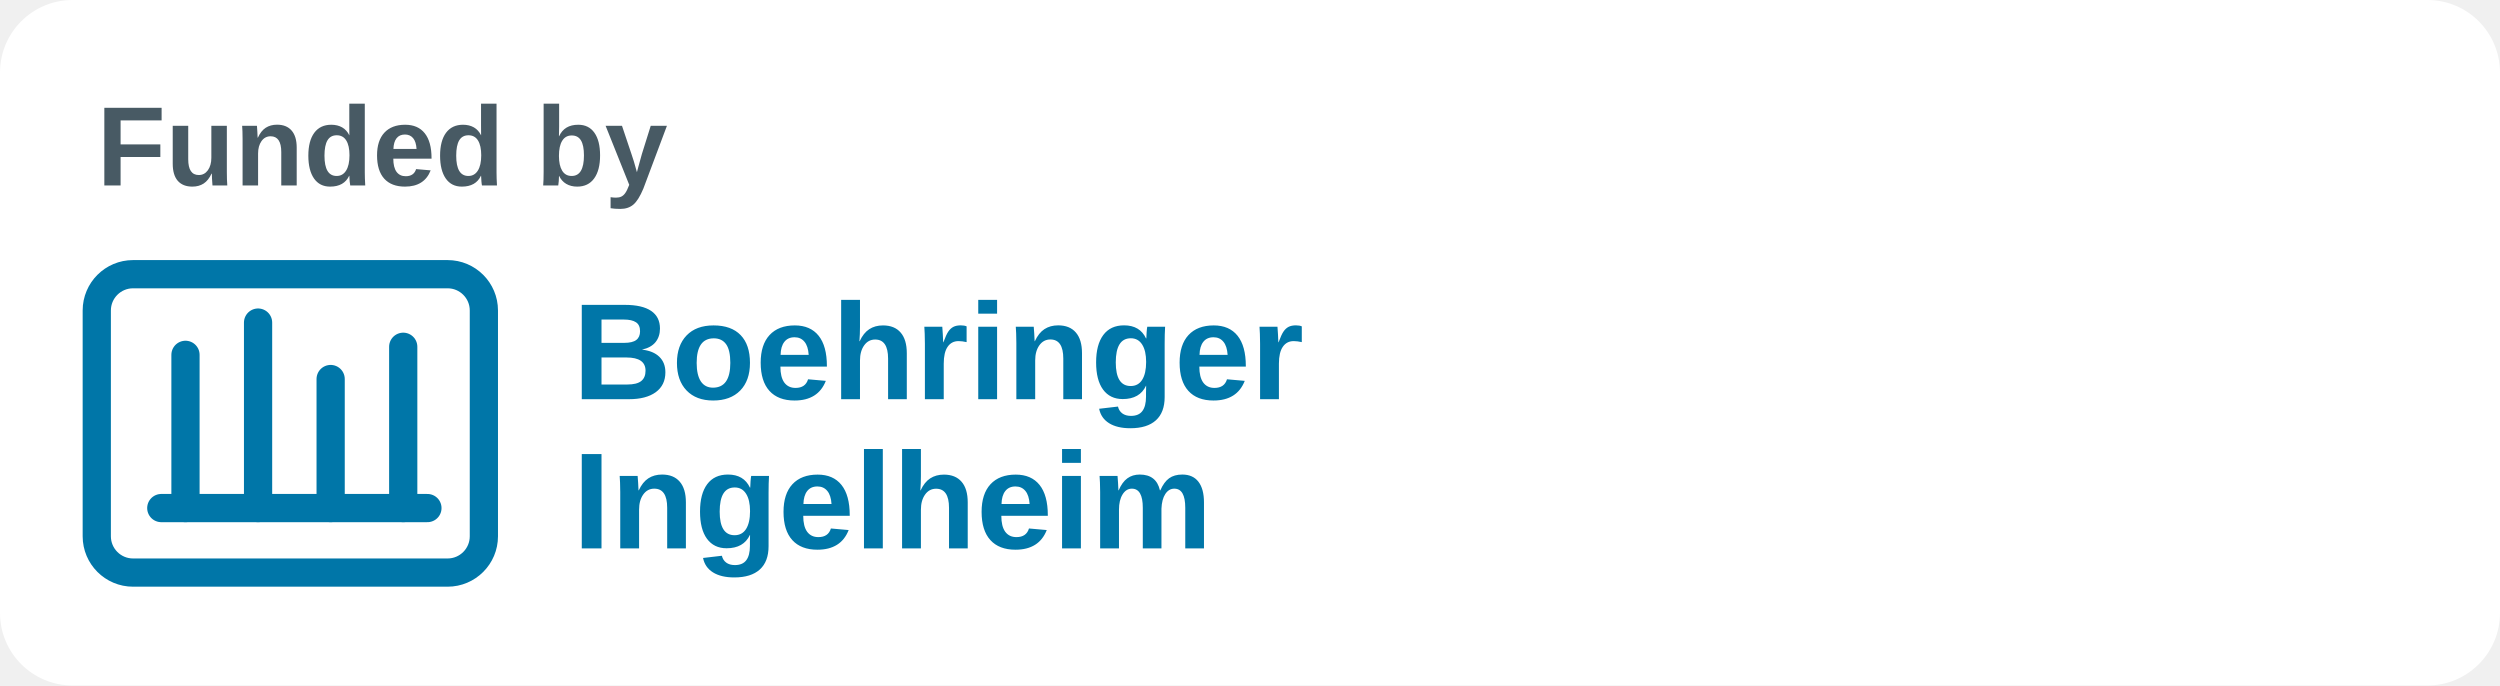
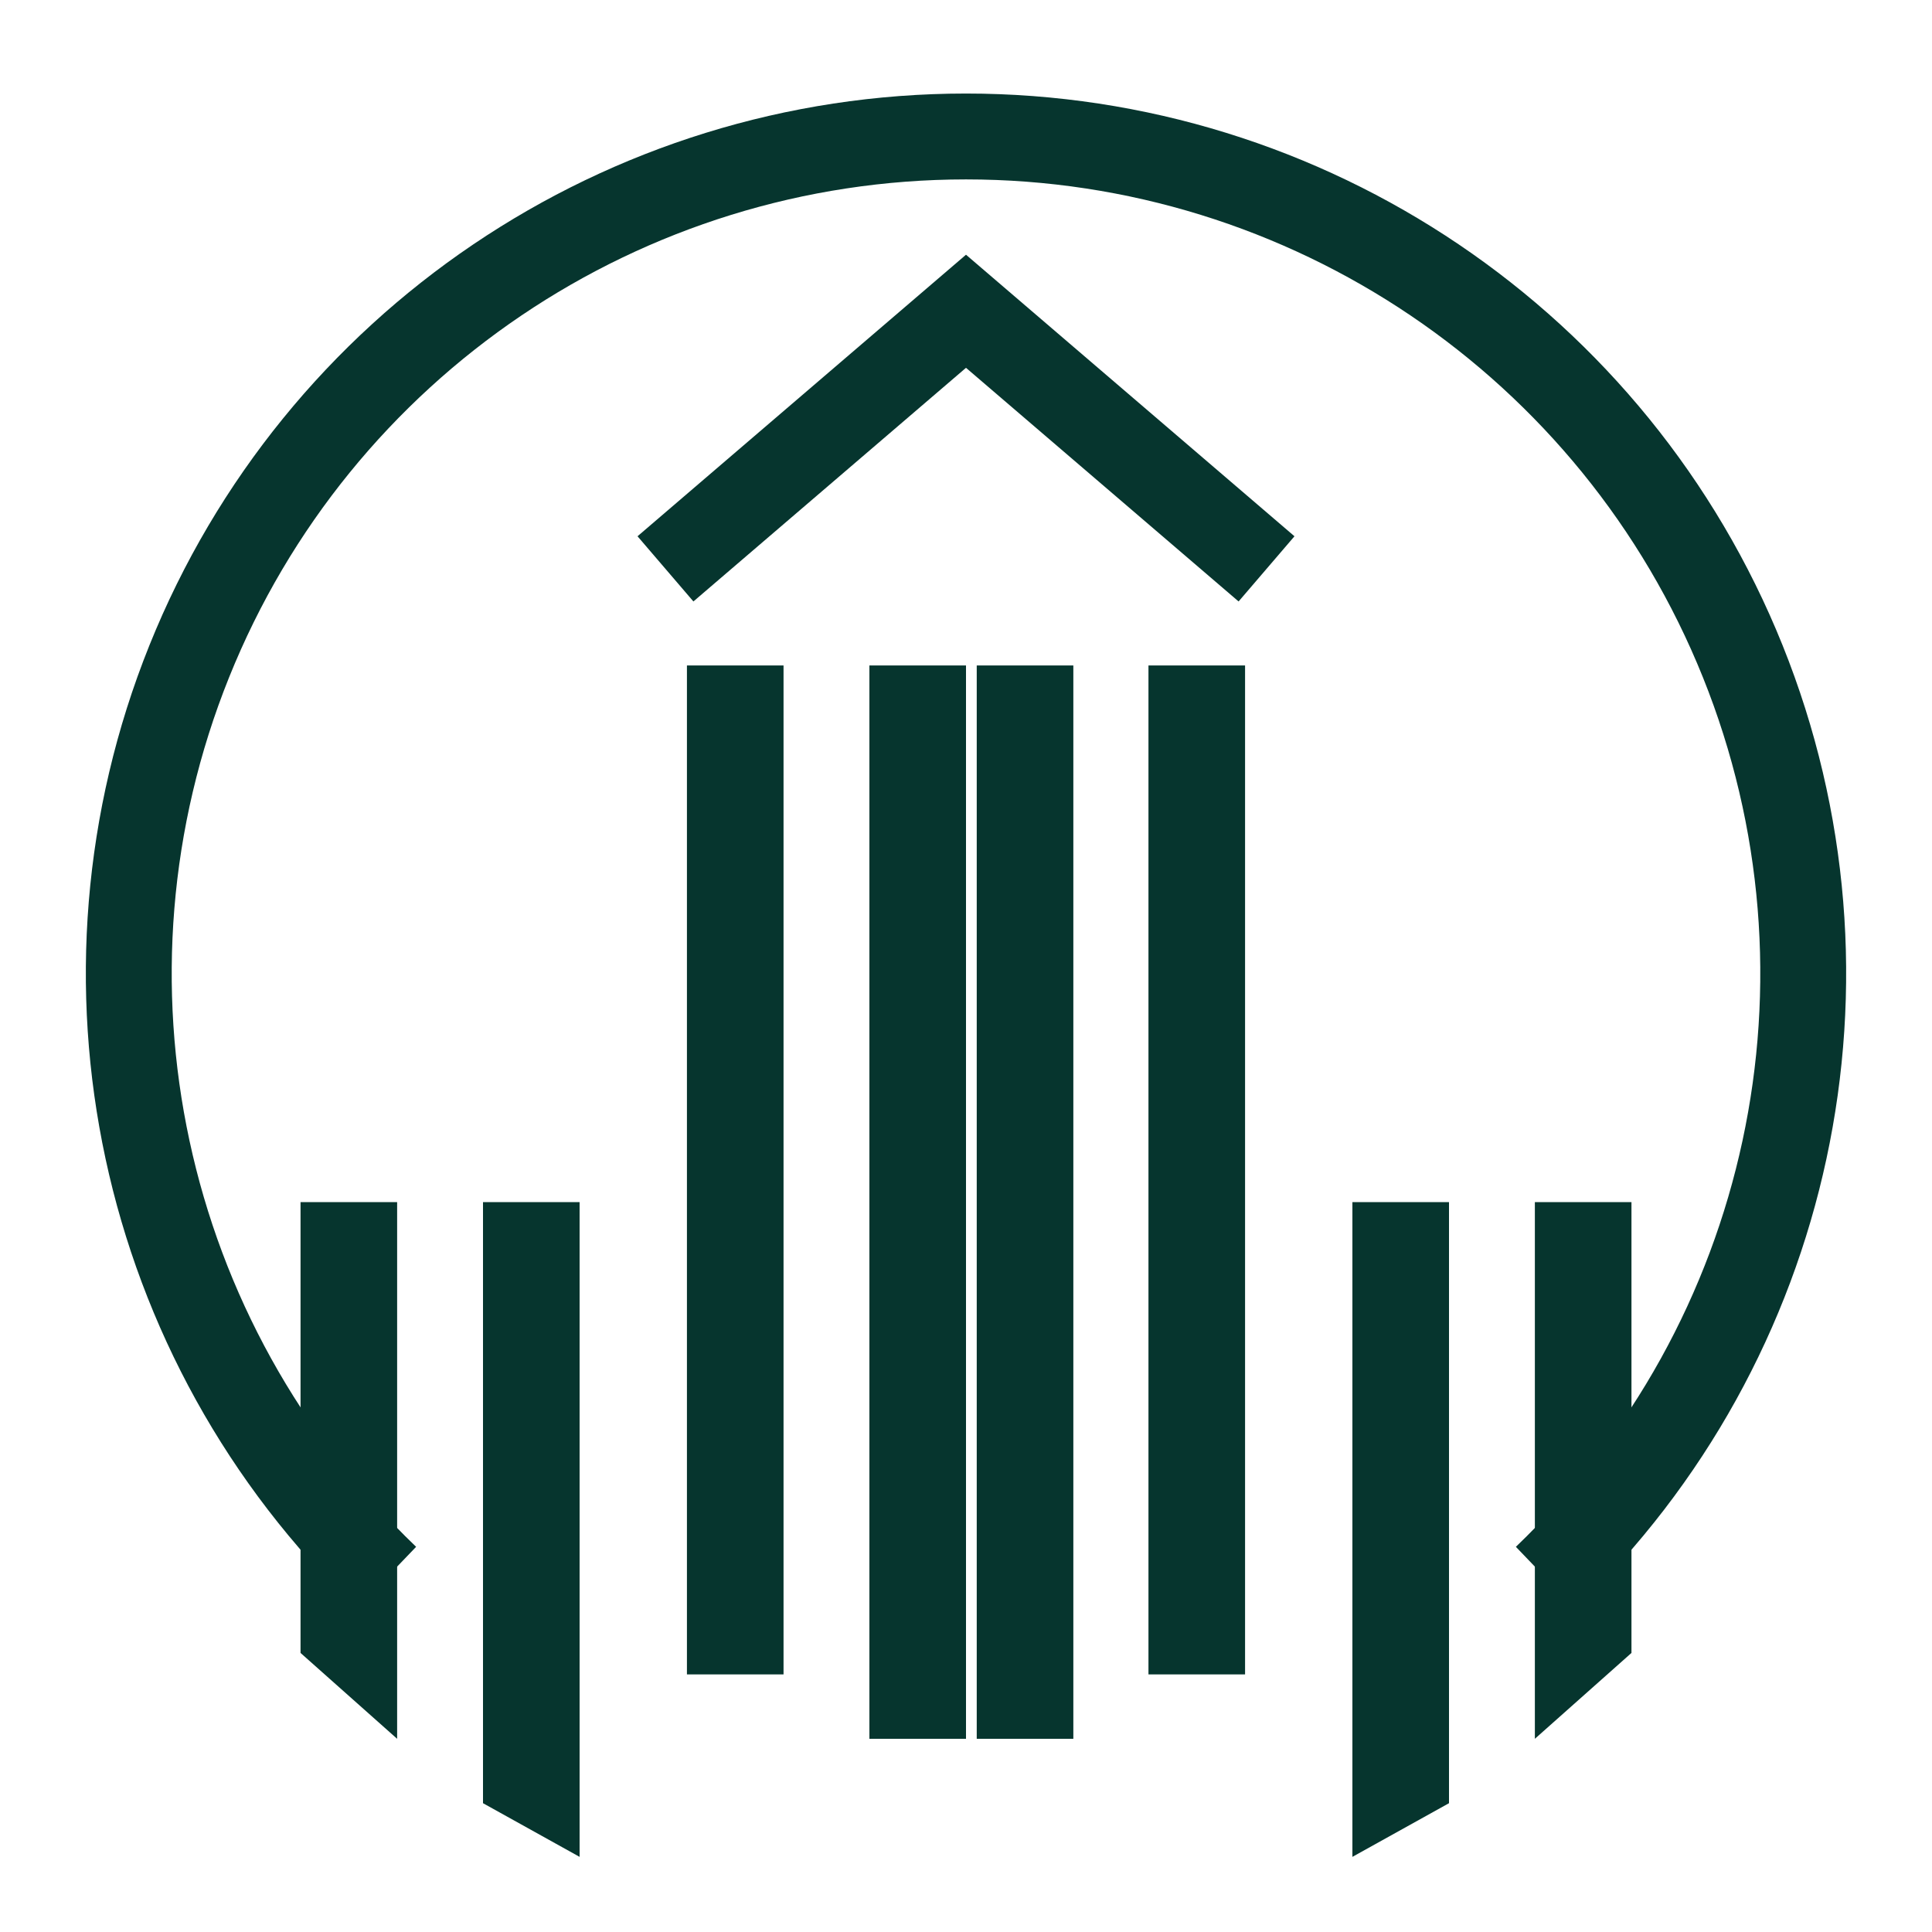
- <svg xmlns="http://www.w3.org/2000/svg" viewBox="0 0 620 170" role="img" aria-labelledby="title desc">
-   <rect width="620" height="170" rx="18" fill="#fff" />
-   <g transform="translate(24 20)">
-     <text x="0" y="26" fill="#485a64" font-family="Arial, Helvetica, sans-serif" font-size="28" font-weight="700">Funded by</text>
-     <g transform="translate(0 48)">
-       <rect x="0" y="0" width="96" height="74" rx="9" fill="none" stroke="#0076a8" stroke-width="7" />
-       <path d="M22 58V20m18 38V12m18 46V26m18 32V18" stroke="#0076a8" stroke-width="7" stroke-linecap="round" />
-       <path d="M16 58h66" stroke="#0076a8" stroke-width="7" stroke-linecap="round" />
-       <text x="118" y="31" fill="#0076a8" font-family="Arial, Helvetica, sans-serif" font-size="34" font-weight="800">Boehringer</text>
-       <text x="118" y="68" fill="#0076a8" font-family="Arial, Helvetica, sans-serif" font-size="34" font-weight="800">Ingelheim</text>
-     </g>
+ <svg xmlns="http://www.w3.org/2000/svg" viewBox="0 0 180 180" role="img" aria-labelledby="title desc">
+   <rect width="180" height="180" fill="#fff" />
+   <g fill="none" stroke="#06352e" stroke-width="8" stroke-linejoin="miter">
+     <path d="M36 147A78 78 0 1 1 144 147" />
+     <path d="M62 53 90 29 118 53" />
+   </g>
+   <g fill="#06352e">
+     <rect x="81" y="62" width="9" height="100" />
+     <rect x="91" y="62" width="9" height="100" />
+     <rect x="64" y="62" width="9" height="94" />
+     <rect x="107" y="62" width="9" height="94" />
+     <path d="M28 112h9v50l-9-8Z" />
+     <path d="M45 112h9v61l-9-5Z" />
+     <path d="M126 112h9v56l-9 5Z" />
+     <path d="M143 112h9v42l-9 8Z" />
  </g>
</svg>
